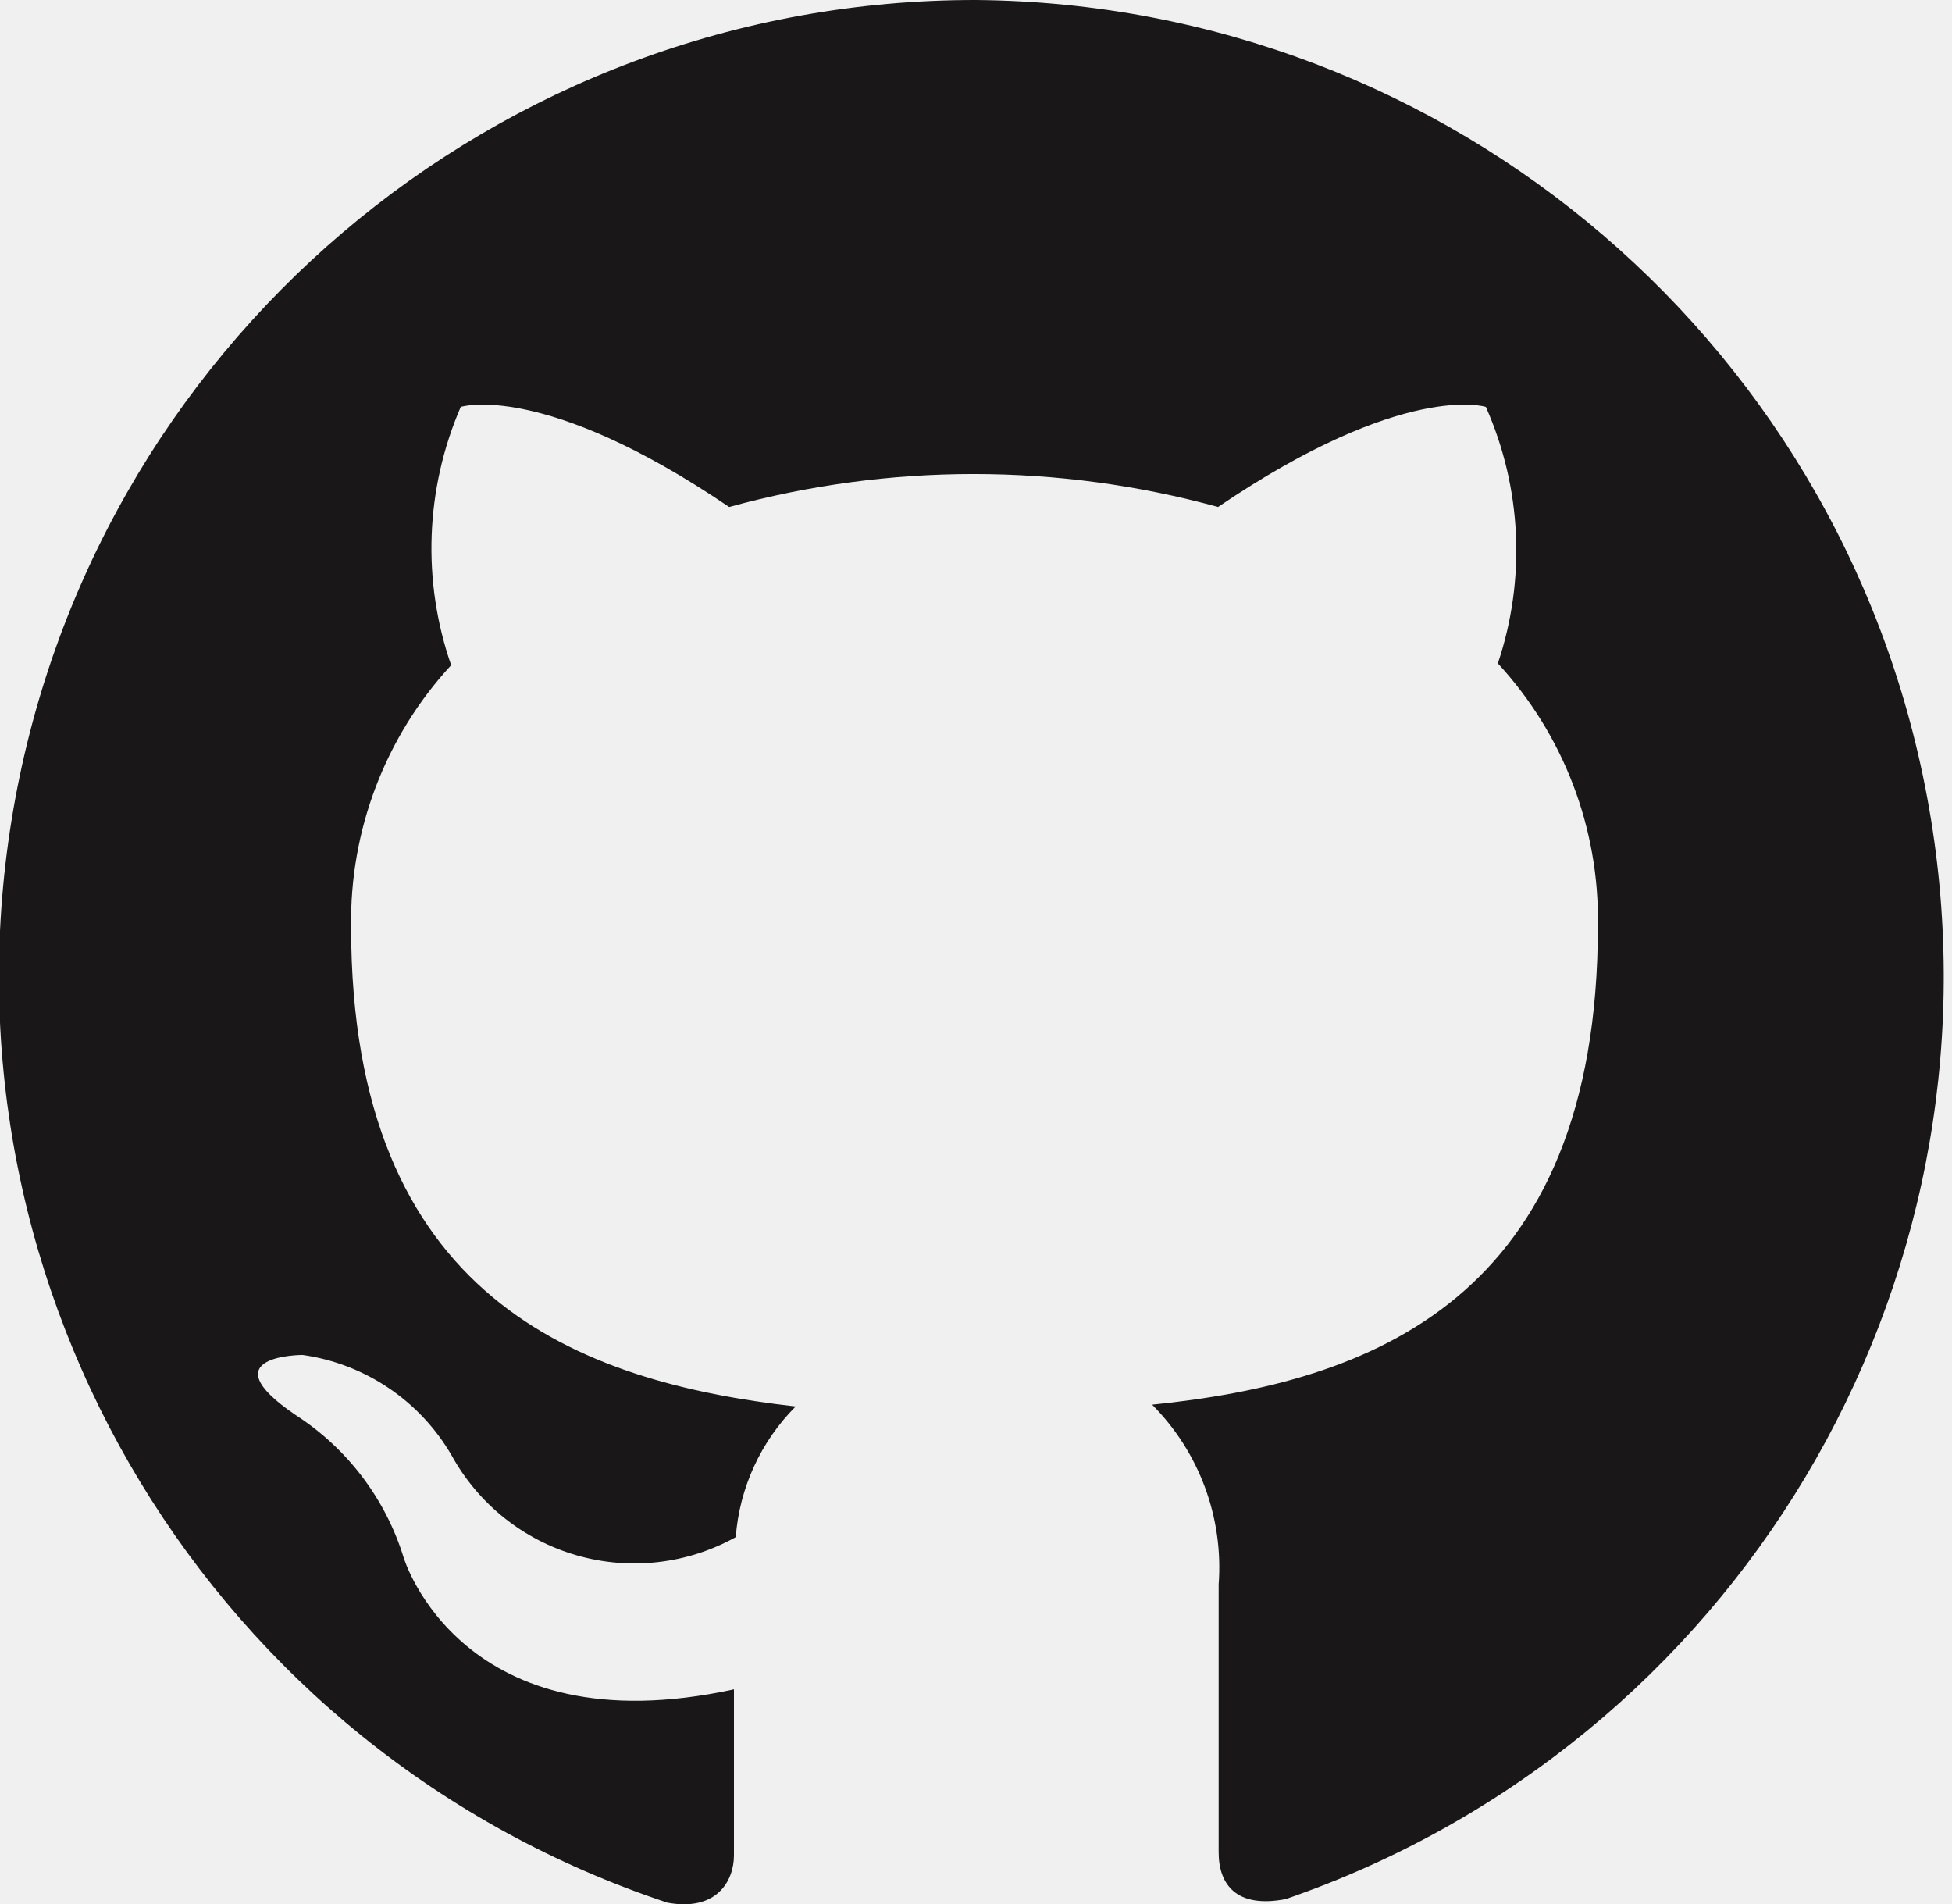
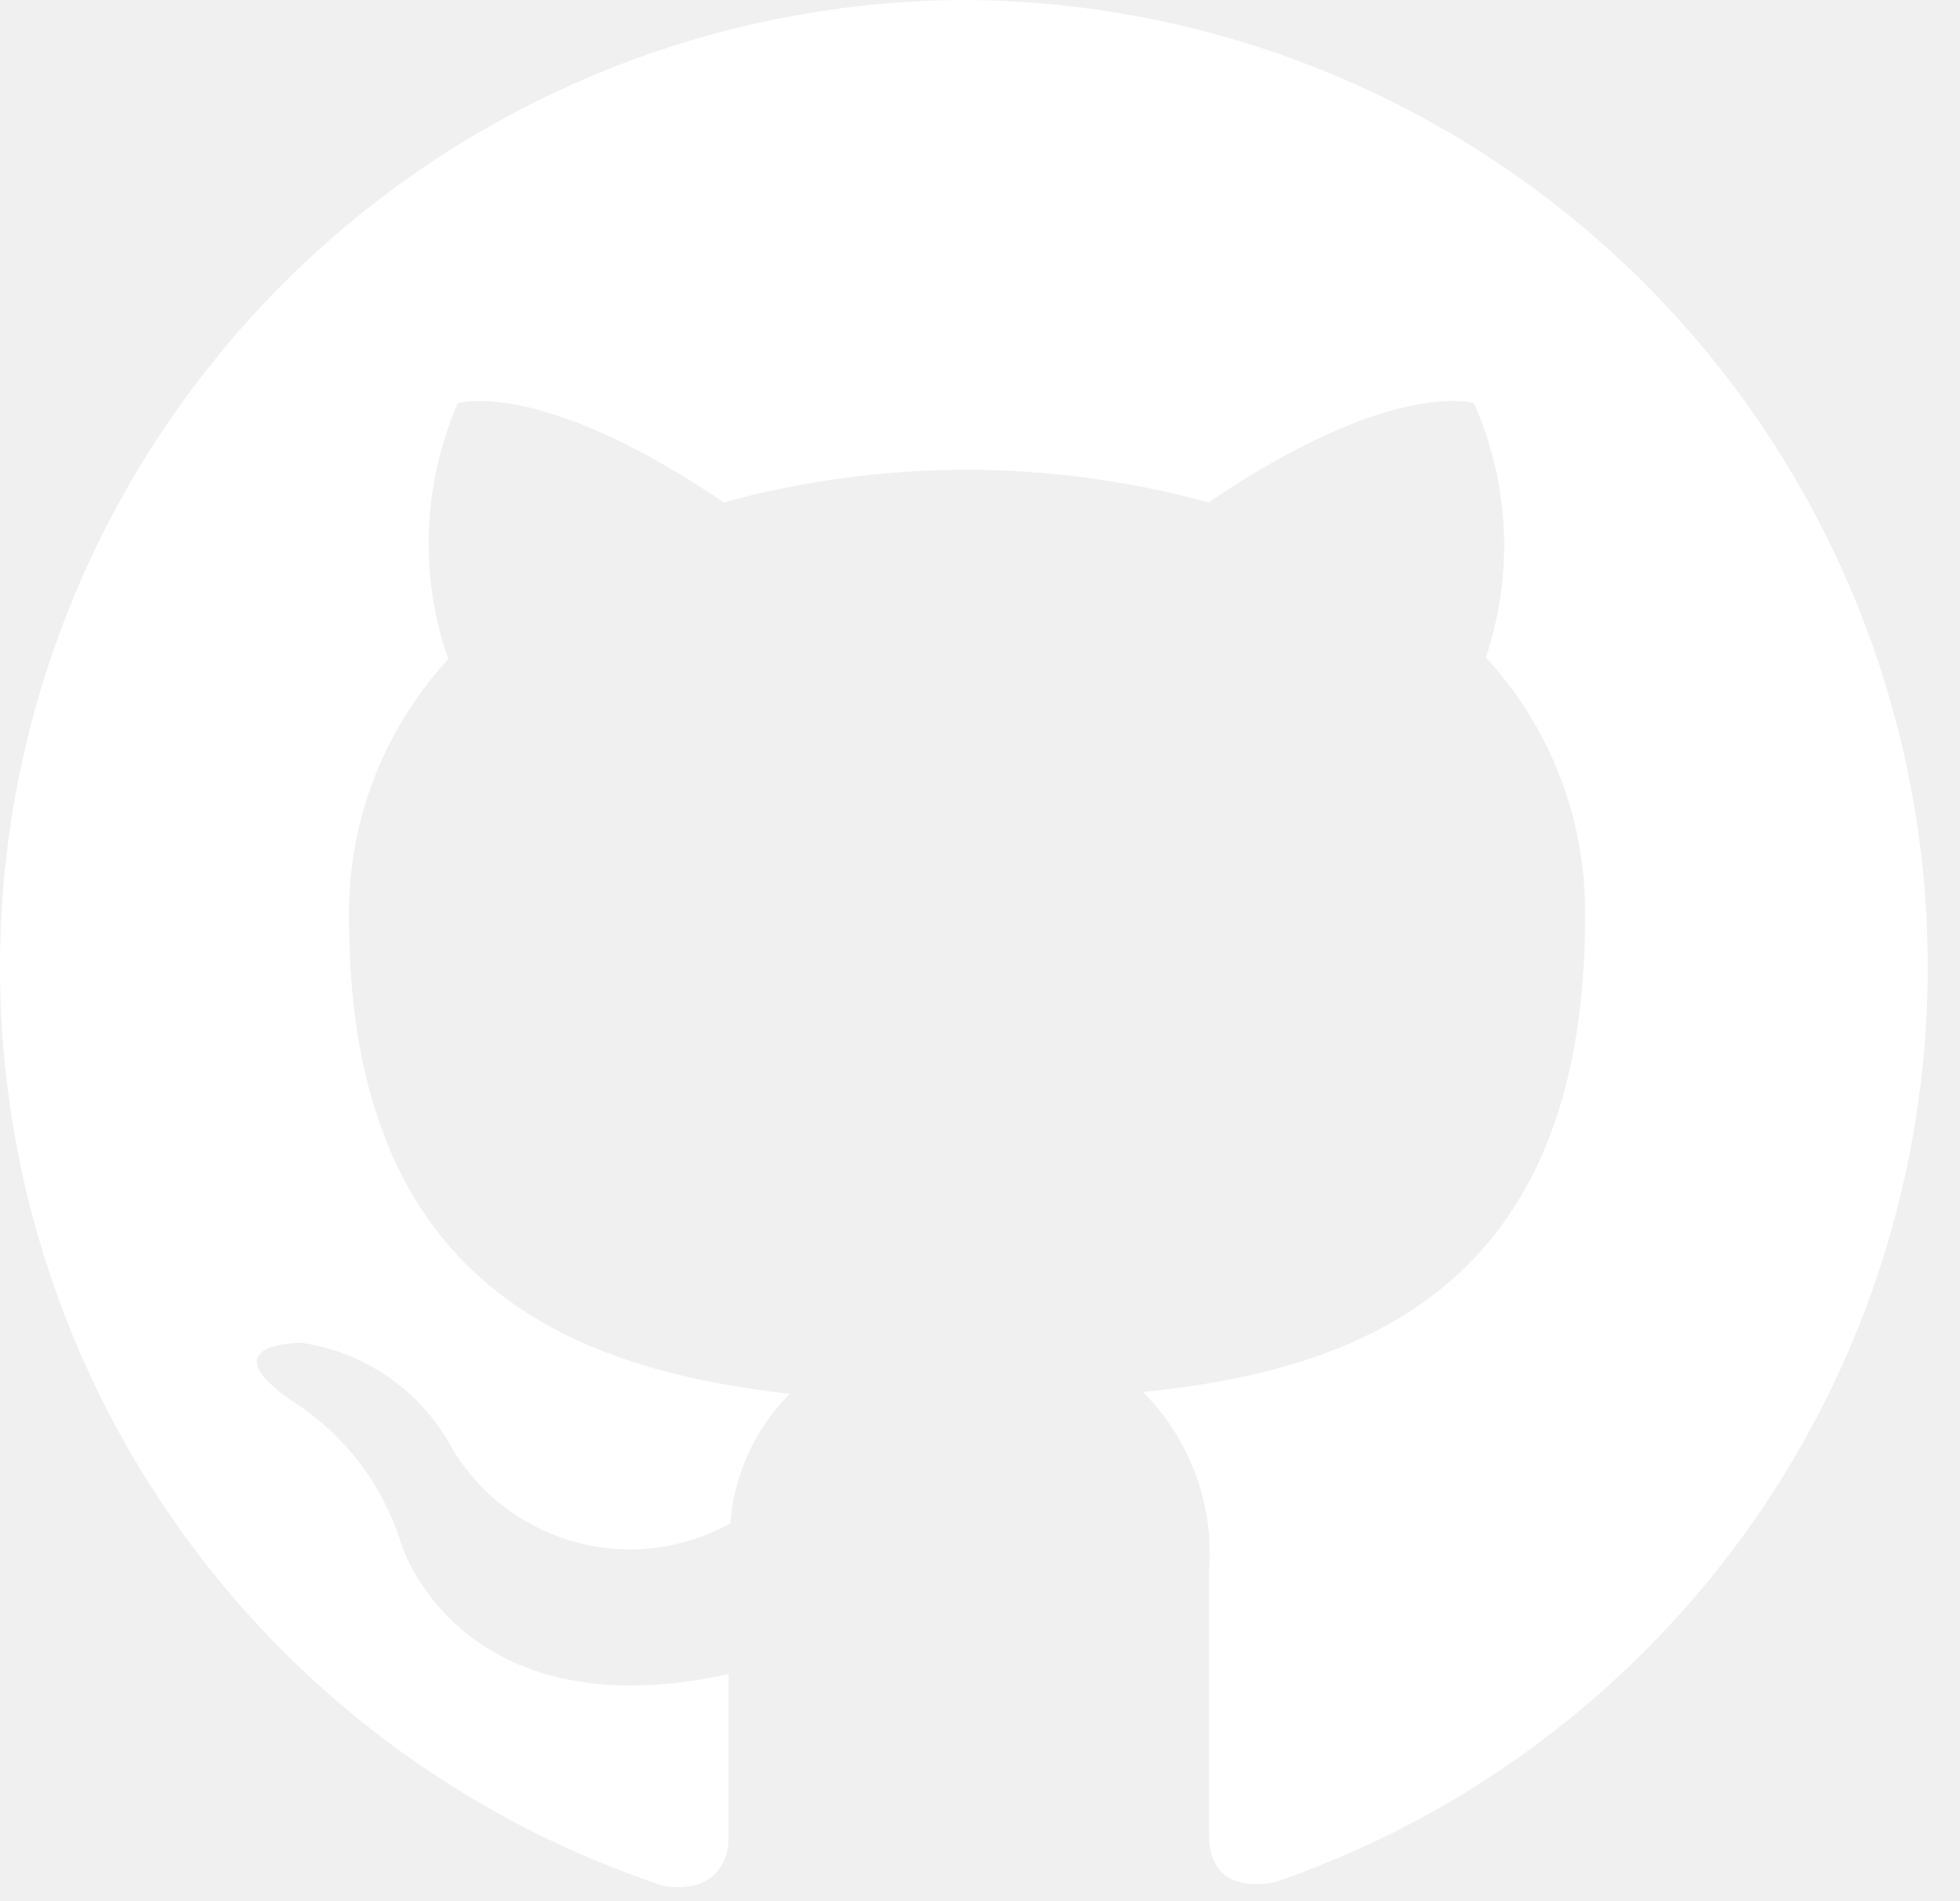
- <svg xmlns="http://www.w3.org/2000/svg" viewBox="0 0 32.58 31.77">
-   <defs>
-     <style>.cls-1{fill:#191717;fill-rule:evenodd;}</style>
-   </defs>
-   <g id="Layer_2" data-name="Layer 2">
-     <g id="Layer_1-2" data-name="Layer 1">
-       <path class="cls-1" d="M16.29,0a16.29,16.29,0,0,0-5.15,31.75c.82.15,1.11-.36,1.11-.79s0-1.41,0-2.77C7.7,29.18,6.74,26,6.74,26a4.36,4.36,0,0,0-1.81-2.39c-1.47-1,.12-1,.12-1a3.43,3.43,0,0,1,2.49,1.68,3.48,3.48,0,0,0,4.74,1.36,3.46,3.46,0,0,1,1-2.18c-3.62-.41-7.42-1.81-7.42-8a6.3,6.3,0,0,1,1.67-4.37,5.94,5.94,0,0,1,.16-4.31s1.37-.44,4.48,1.67a15.41,15.41,0,0,1,8.16,0c3.11-2.11,4.47-1.67,4.47-1.67A5.91,5.91,0,0,1,25,11.07a6.3,6.3,0,0,1,1.67,4.37c0,6.26-3.81,7.63-7.44,8a3.85,3.85,0,0,1,1.11,3c0,2.18,0,3.94,0,4.47s.29.94,1.12.78A16.29,16.29,0,0,0,16.29,0Z" />
-     </g>
-   </g>
+ <svg xmlns="http://www.w3.org/2000/svg" width="33" height="32" viewBox="0 0 33 32" fill="none">
+   <path fill-rule="evenodd" clip-rule="evenodd" d="M16.307 8.42183e-06C12.435 -0.004 8.689 1.371 5.74 3.878C2.79 6.385 0.83 9.861 0.21 13.682C-0.41 17.503 0.352 21.42 2.357 24.731C4.363 28.042 7.483 30.53 11.157 31.75C11.977 31.9 12.267 31.39 12.267 30.96C12.267 30.53 12.267 29.55 12.267 28.19C7.717 29.18 6.757 26 6.757 26C6.455 25.014 5.813 24.168 4.947 23.61C3.477 22.61 5.067 22.61 5.067 22.61C5.582 22.683 6.074 22.872 6.505 23.163C6.937 23.454 7.296 23.839 7.557 24.29C7.778 24.691 8.076 25.045 8.434 25.33C8.793 25.616 9.204 25.828 9.644 25.954C10.085 26.081 10.546 26.119 11.001 26.067C11.456 26.015 11.896 25.873 12.297 25.65C12.359 24.827 12.714 24.054 13.297 23.47C9.677 23.06 5.877 21.66 5.877 15.47C5.852 13.853 6.45 12.288 7.547 11.1C7.058 9.694 7.115 8.156 7.707 6.79C7.707 6.79 9.077 6.35 12.187 8.46C14.857 7.727 17.676 7.727 20.347 8.46C23.457 6.35 24.817 6.79 24.817 6.79C25.416 8.141 25.488 9.669 25.017 11.07C26.113 12.258 26.711 13.823 26.687 15.44C26.687 21.7 22.877 23.07 19.247 23.44C19.636 23.831 19.936 24.302 20.128 24.819C20.319 25.337 20.397 25.89 20.357 26.44C20.357 28.62 20.357 30.38 20.357 30.91C20.357 31.44 20.647 31.85 21.477 31.69C25.109 30.438 28.181 27.942 30.152 24.645C32.122 21.346 32.864 17.458 32.245 13.666C31.626 9.875 29.688 6.424 26.771 3.923C23.855 1.422 20.148 0.033 16.307 8.42183e-06V8.42183e-06Z" fill="white" />
</svg>
